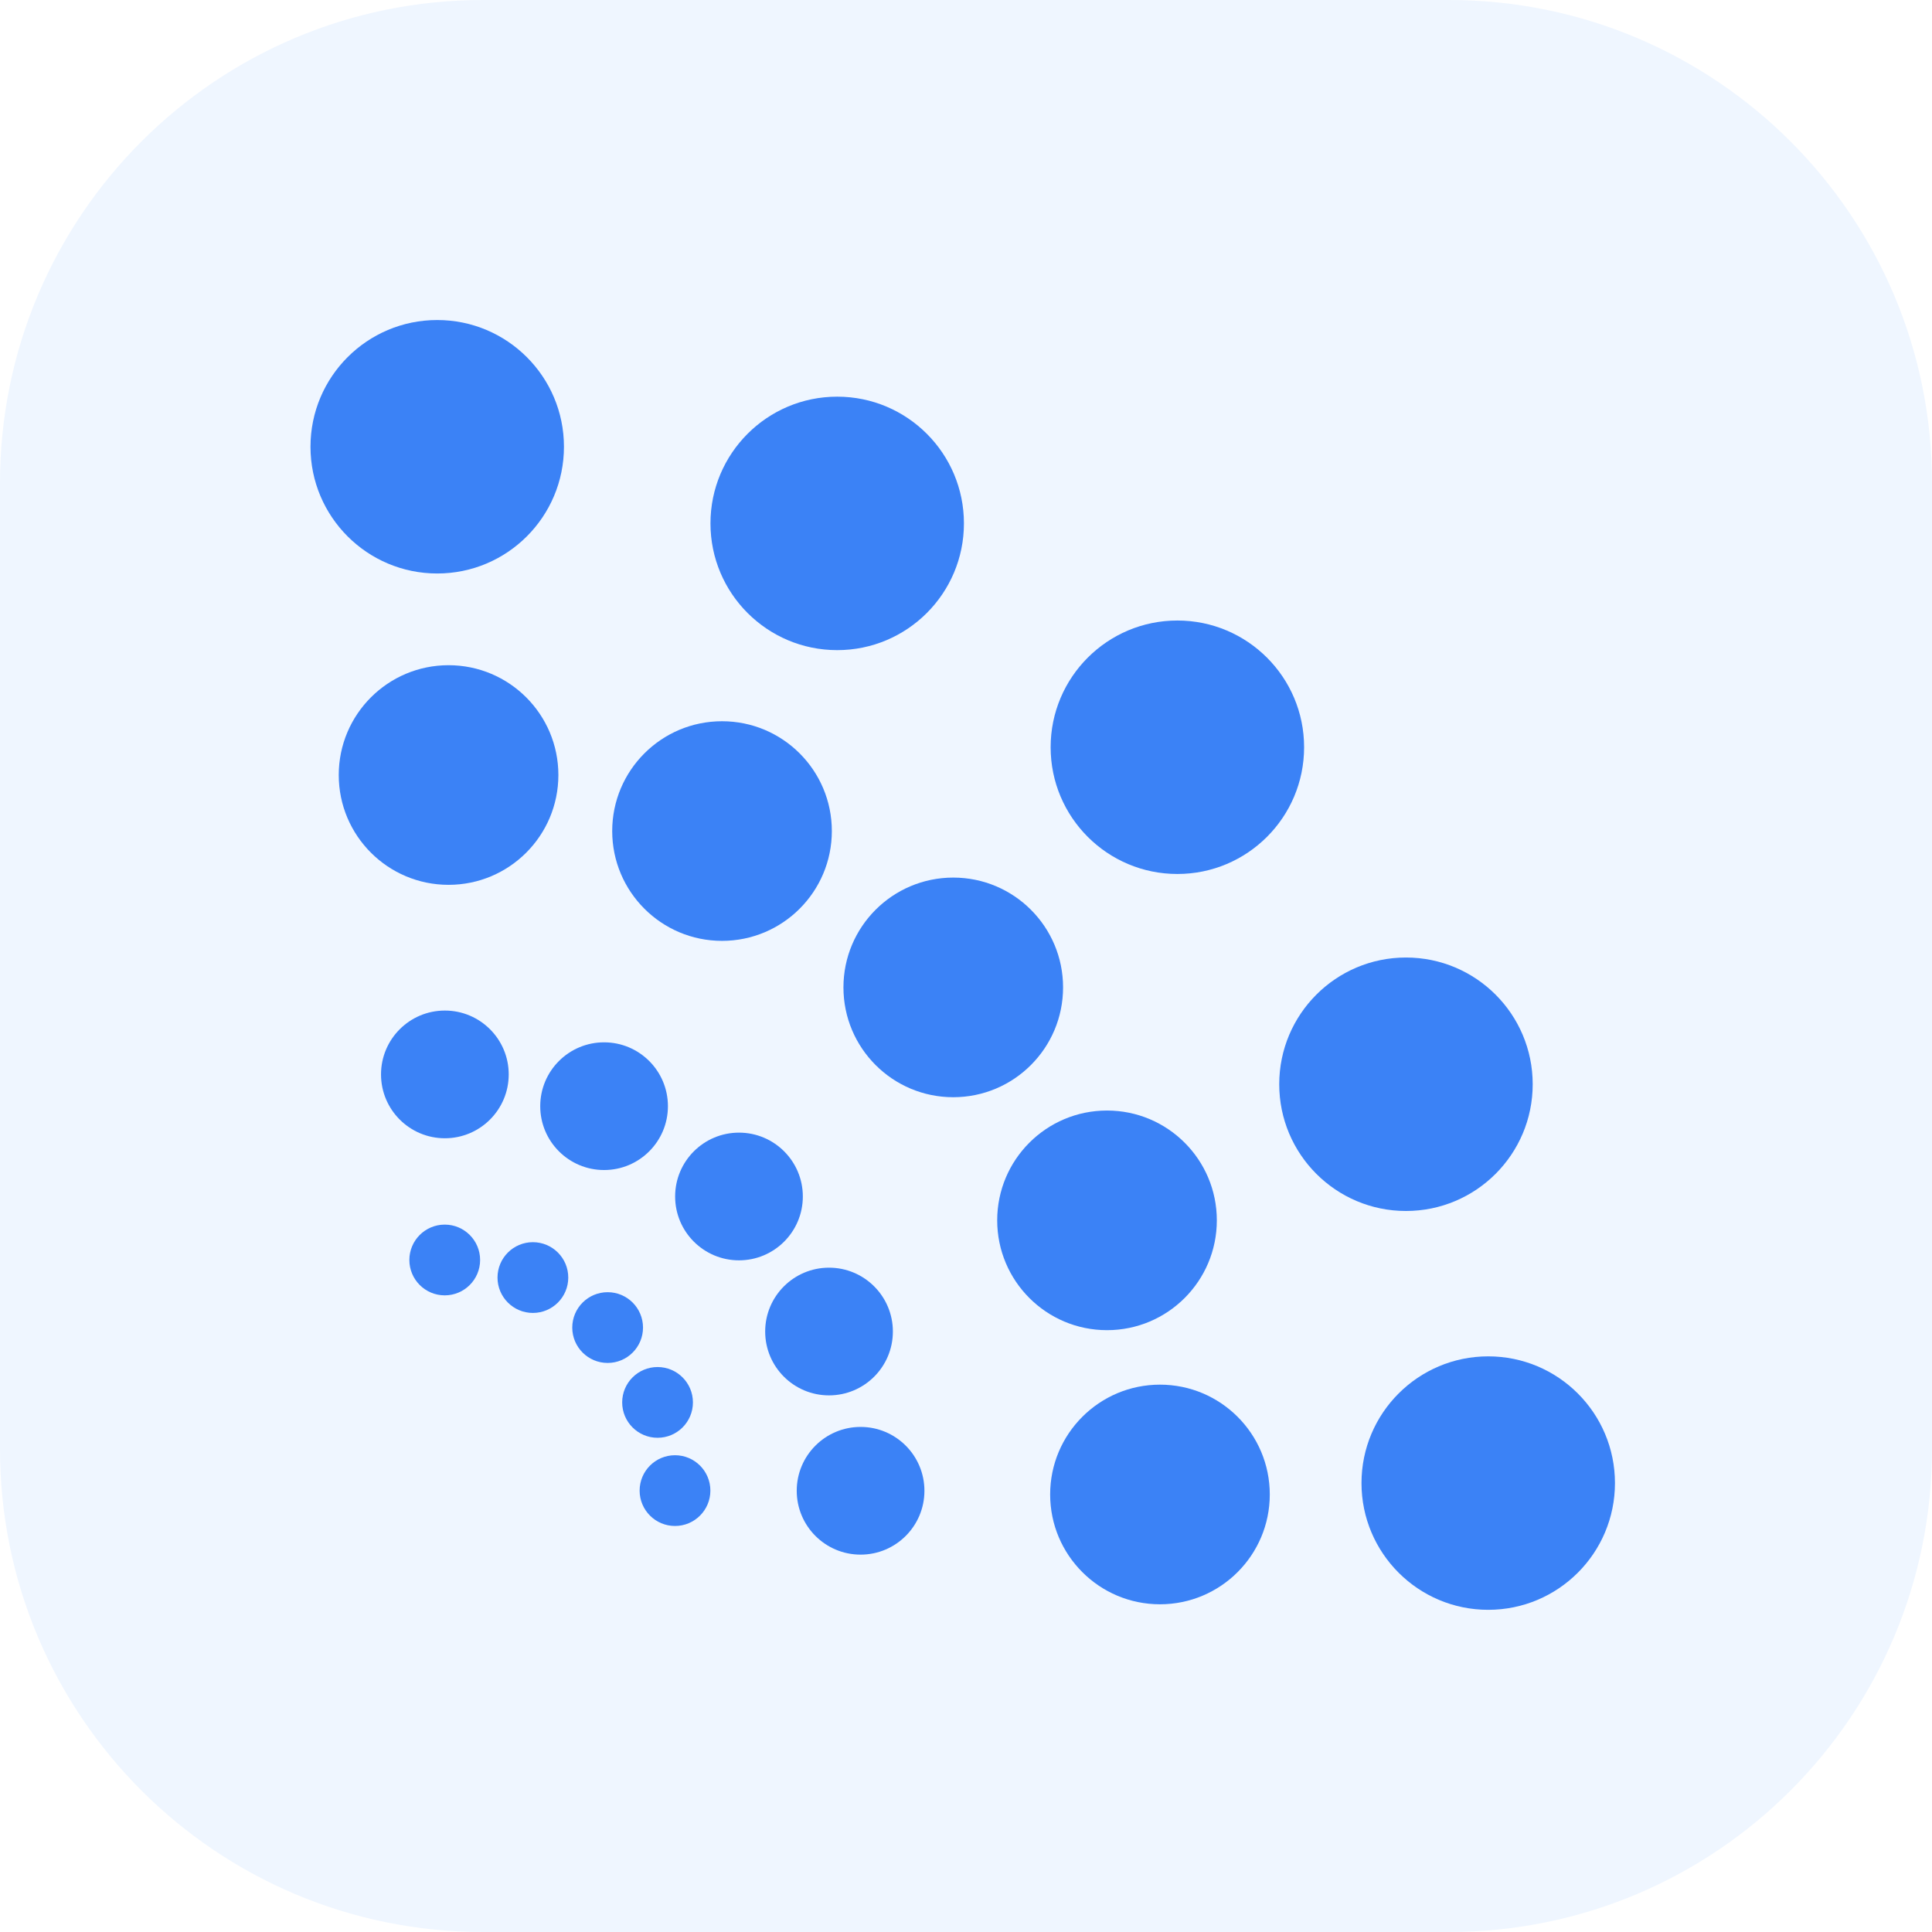
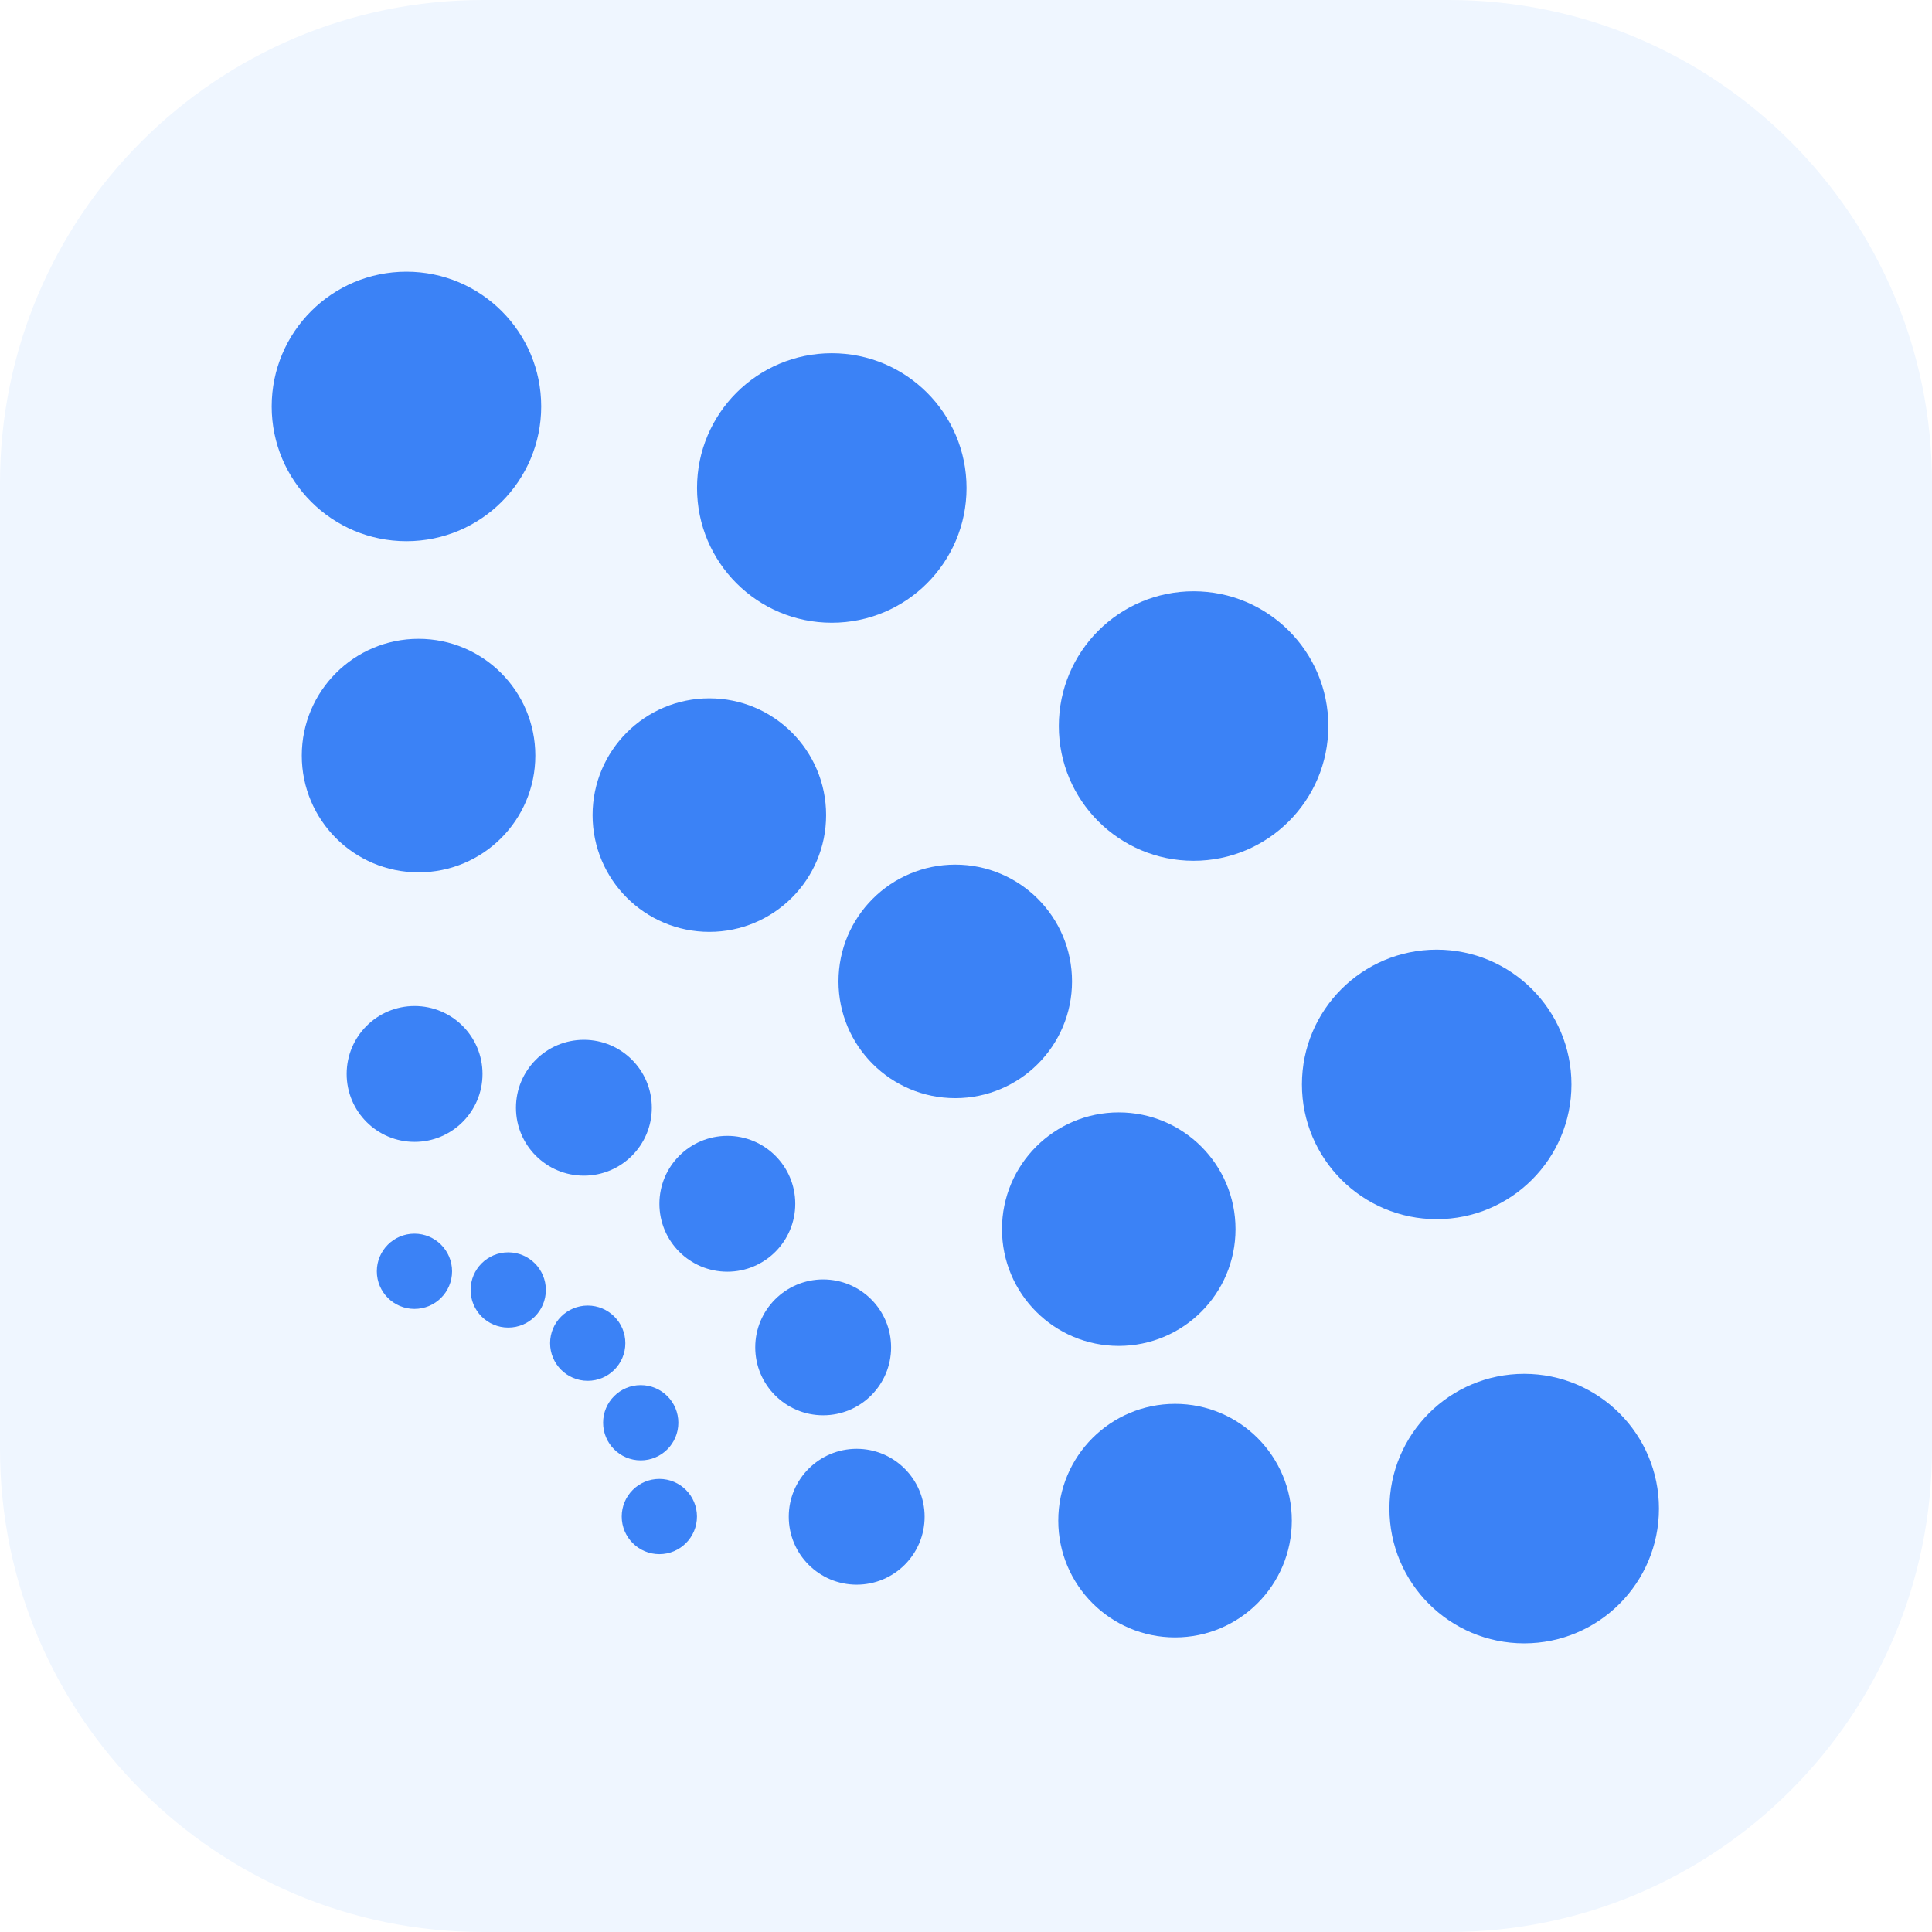
<svg xmlns="http://www.w3.org/2000/svg" viewBox="0 0 64 64">
  <rect width="64" height="64" rx="16" fill="#eff6ff" />
-   <svg x="9" y="9" width="46" height="46" viewBox="90 -11 316 316">
+   <svg x="9" y="9" width="46" height="46" viewBox="0 0 203 203">
    <g fill="#3b82f6">
-       <circle cx="127.67" cy="28.84" r="28.84" />
-       <circle cx="218.69" cy="46.28" r="28.84" />
-       <circle cx="296.1" cy="97.22" r="28.84" />
-       <circle cx="348.12" cy="173.91" r="28.84" />
-       <circle cx="366.84" cy="264.67" r="28.84" />
-       <circle cx="130.25" cy="103.54" r="24.99" />
-       <circle cx="192.48" cy="116.29" r="24.99" />
-       <circle cx="245.1" cy="151.87" r="24.99" />
-       <circle cx="280.09" cy="204.88" r="24.99" />
-       <circle cx="292.14" cy="267.26" r="24.99" />
-       <circle cx="129.41" cy="171.67" r="14.53" />
-       <circle cx="165.64" cy="178.9" r="14.53" />
-       <circle cx="196.34" cy="199.45" r="14.53" />
-       <circle cx="216.83" cy="230.18" r="14.53" />
-       <circle cx="224.01" cy="266.42" r="14.53" />
-       <circle cx="129.38" cy="213.9" r="8.05" />
-       <circle cx="149.44" cy="217.9" r="8.05" />
-       <circle cx="166.45" cy="229.28" r="8.05" />
-       <circle cx="177.81" cy="246.31" r="8.05" />
-       <circle cx="181.78" cy="266.38" r="8.05" />
+       <circle cx="19.7" cy="19.7" r="19.7" />
+       <circle cx="81.88" cy="31.62" r="19.7" />
+       <circle cx="134.77" cy="66.42" r="19.7" />
+       <circle cx="170.31" cy="118.81" r="19.7" />
+       <circle cx="183.1" cy="180.82" r="19.7" />
+       <circle cx="21.47" cy="70.74" r="17.07" />
+       <circle cx="63.98" cy="79.44" r="17.07" />
+       <circle cx="99.93" cy="103.75" r="17.07" />
+       <circle cx="123.83" cy="139.97" r="17.07" />
+       <circle cx="132.06" cy="182.58" r="17.07" />
+       <circle cx="20.89" cy="117.28" r="9.93" />
+       <circle cx="45.64" cy="122.22" r="9.93" />
+       <circle cx="66.61" cy="136.26" r="9.93" />
+       <circle cx="80.62" cy="157.25" r="9.93" />
+       <circle cx="85.52" cy="182.01" r="9.93" />
+       <circle cx="20.87" cy="146.13" r="5.5" />
+       <circle cx="34.58" cy="148.86" r="5.5" />
+       <circle cx="46.2" cy="156.64" r="5.5" />
+       <circle cx="53.95" cy="168.27" r="5.5" />
+       <circle cx="56.67" cy="181.98" r="5.5" />
    </g>
  </svg>
</svg>
